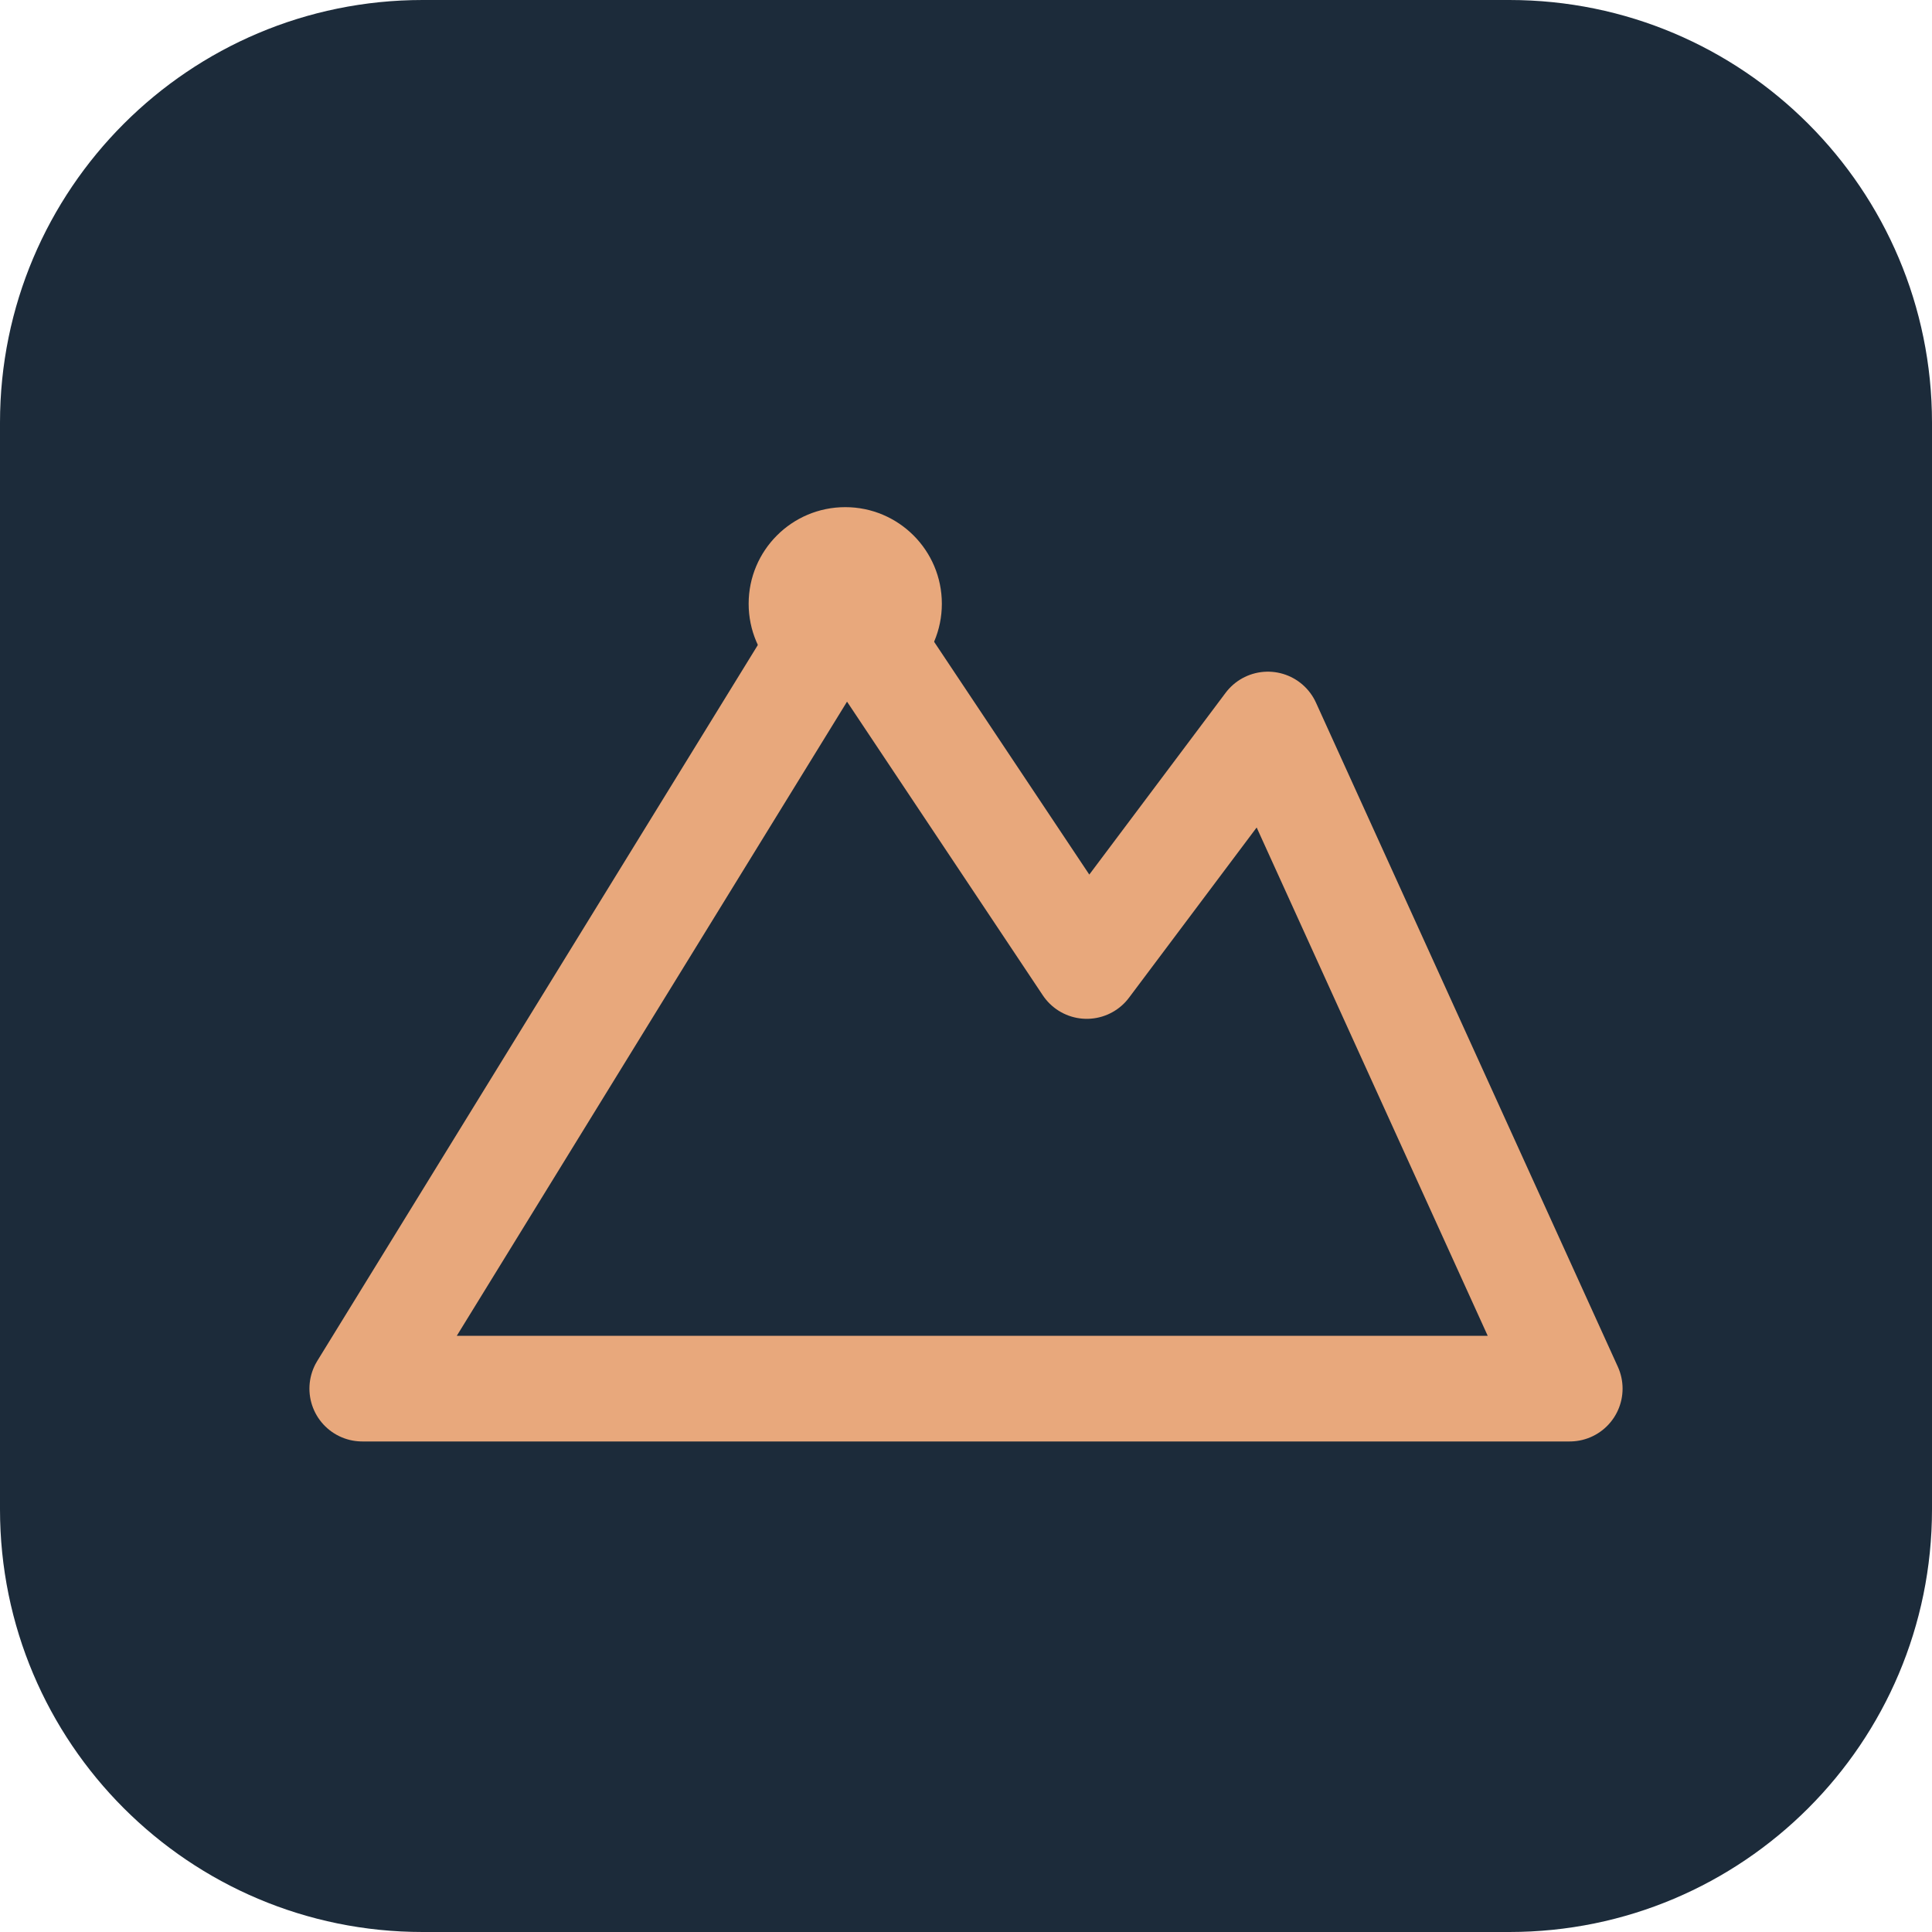
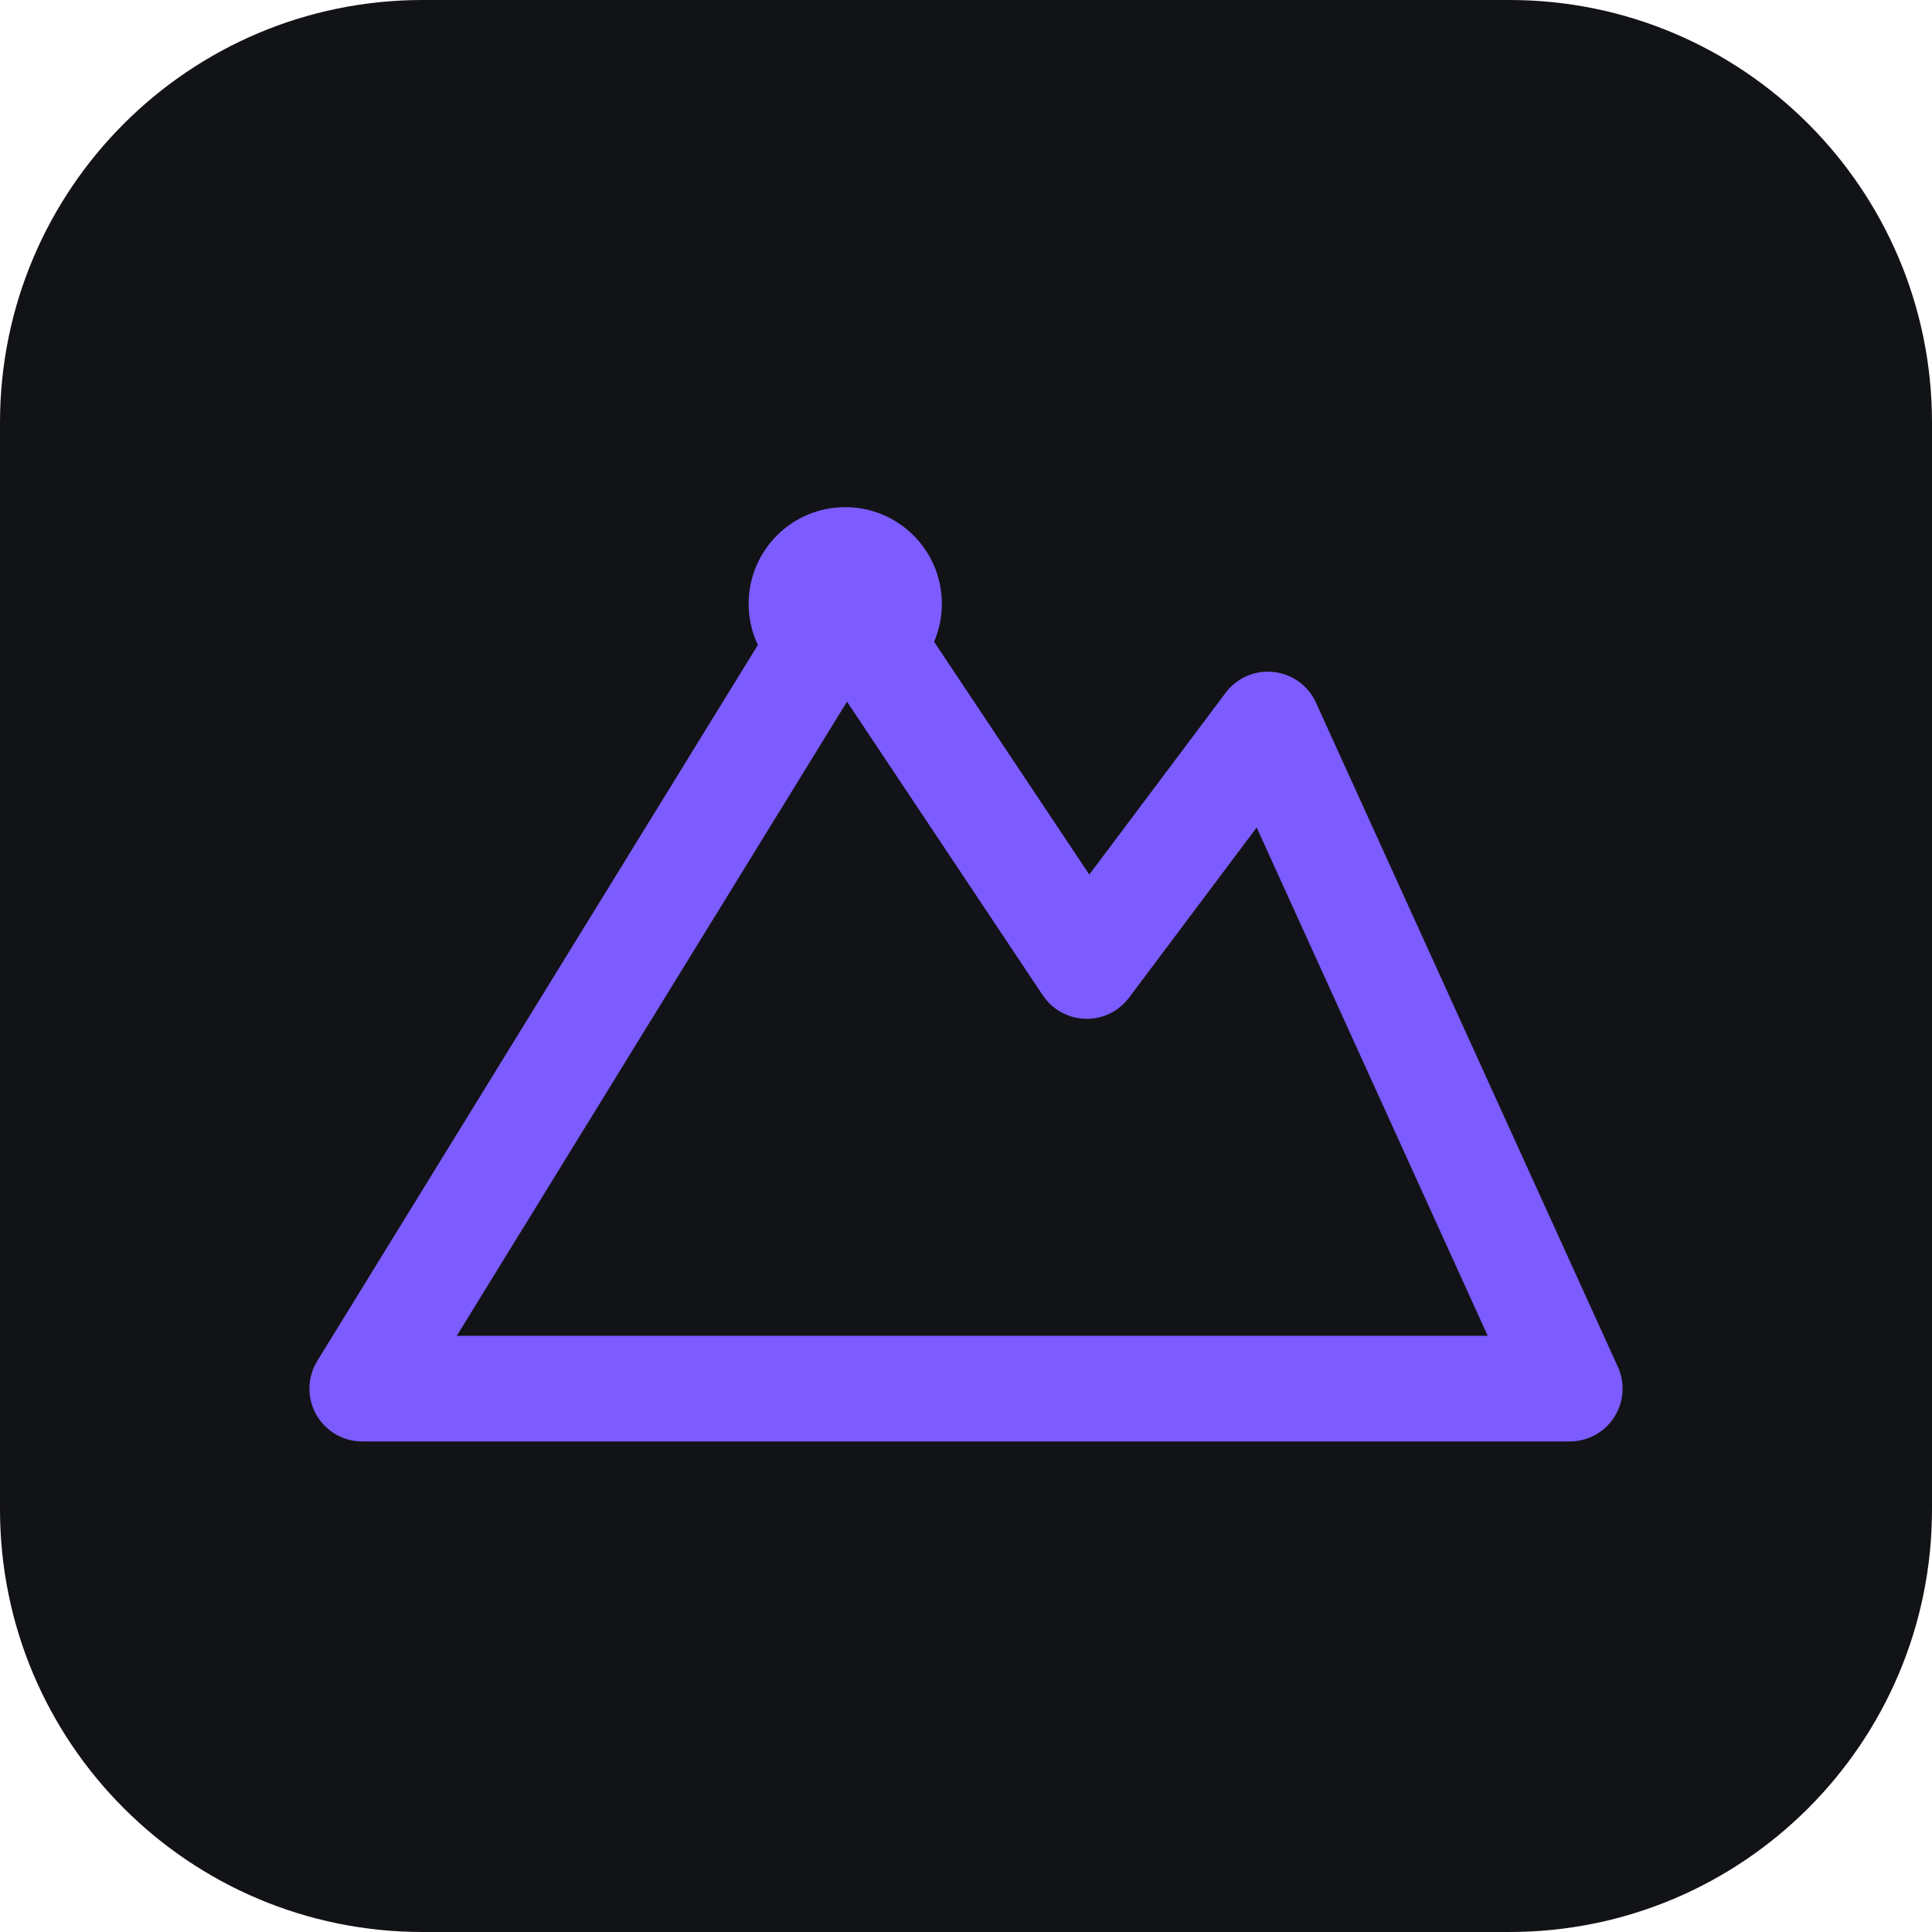
<svg xmlns="http://www.w3.org/2000/svg" viewBox="0 0 64 64" role="img" aria-label="Mile High AI Labs">
-   <rect width="64" height="64" rx="14" fill="#1C2B3A" />
-   <path d="M12 46 L28 20 L36 32 L42 24 L52 46 Z" fill="none" stroke="#E8A87C" stroke-width="3.5" stroke-linejoin="round" stroke-linecap="round" />
-   <circle cx="28" cy="20" r="3.2" fill="#E8A87C" />
+   <rect width="64" height="64" rx="14" fill="#121316" />
+   <path d="M12 46 L28 20 L36 32 L42 24 L52 46 Z" fill="none" stroke="#7C5CFF" stroke-width="3.5" stroke-linejoin="round" stroke-linecap="round" />
+   <circle cx="28" cy="20" r="3.2" fill="#7C5CFF" />
</svg>
